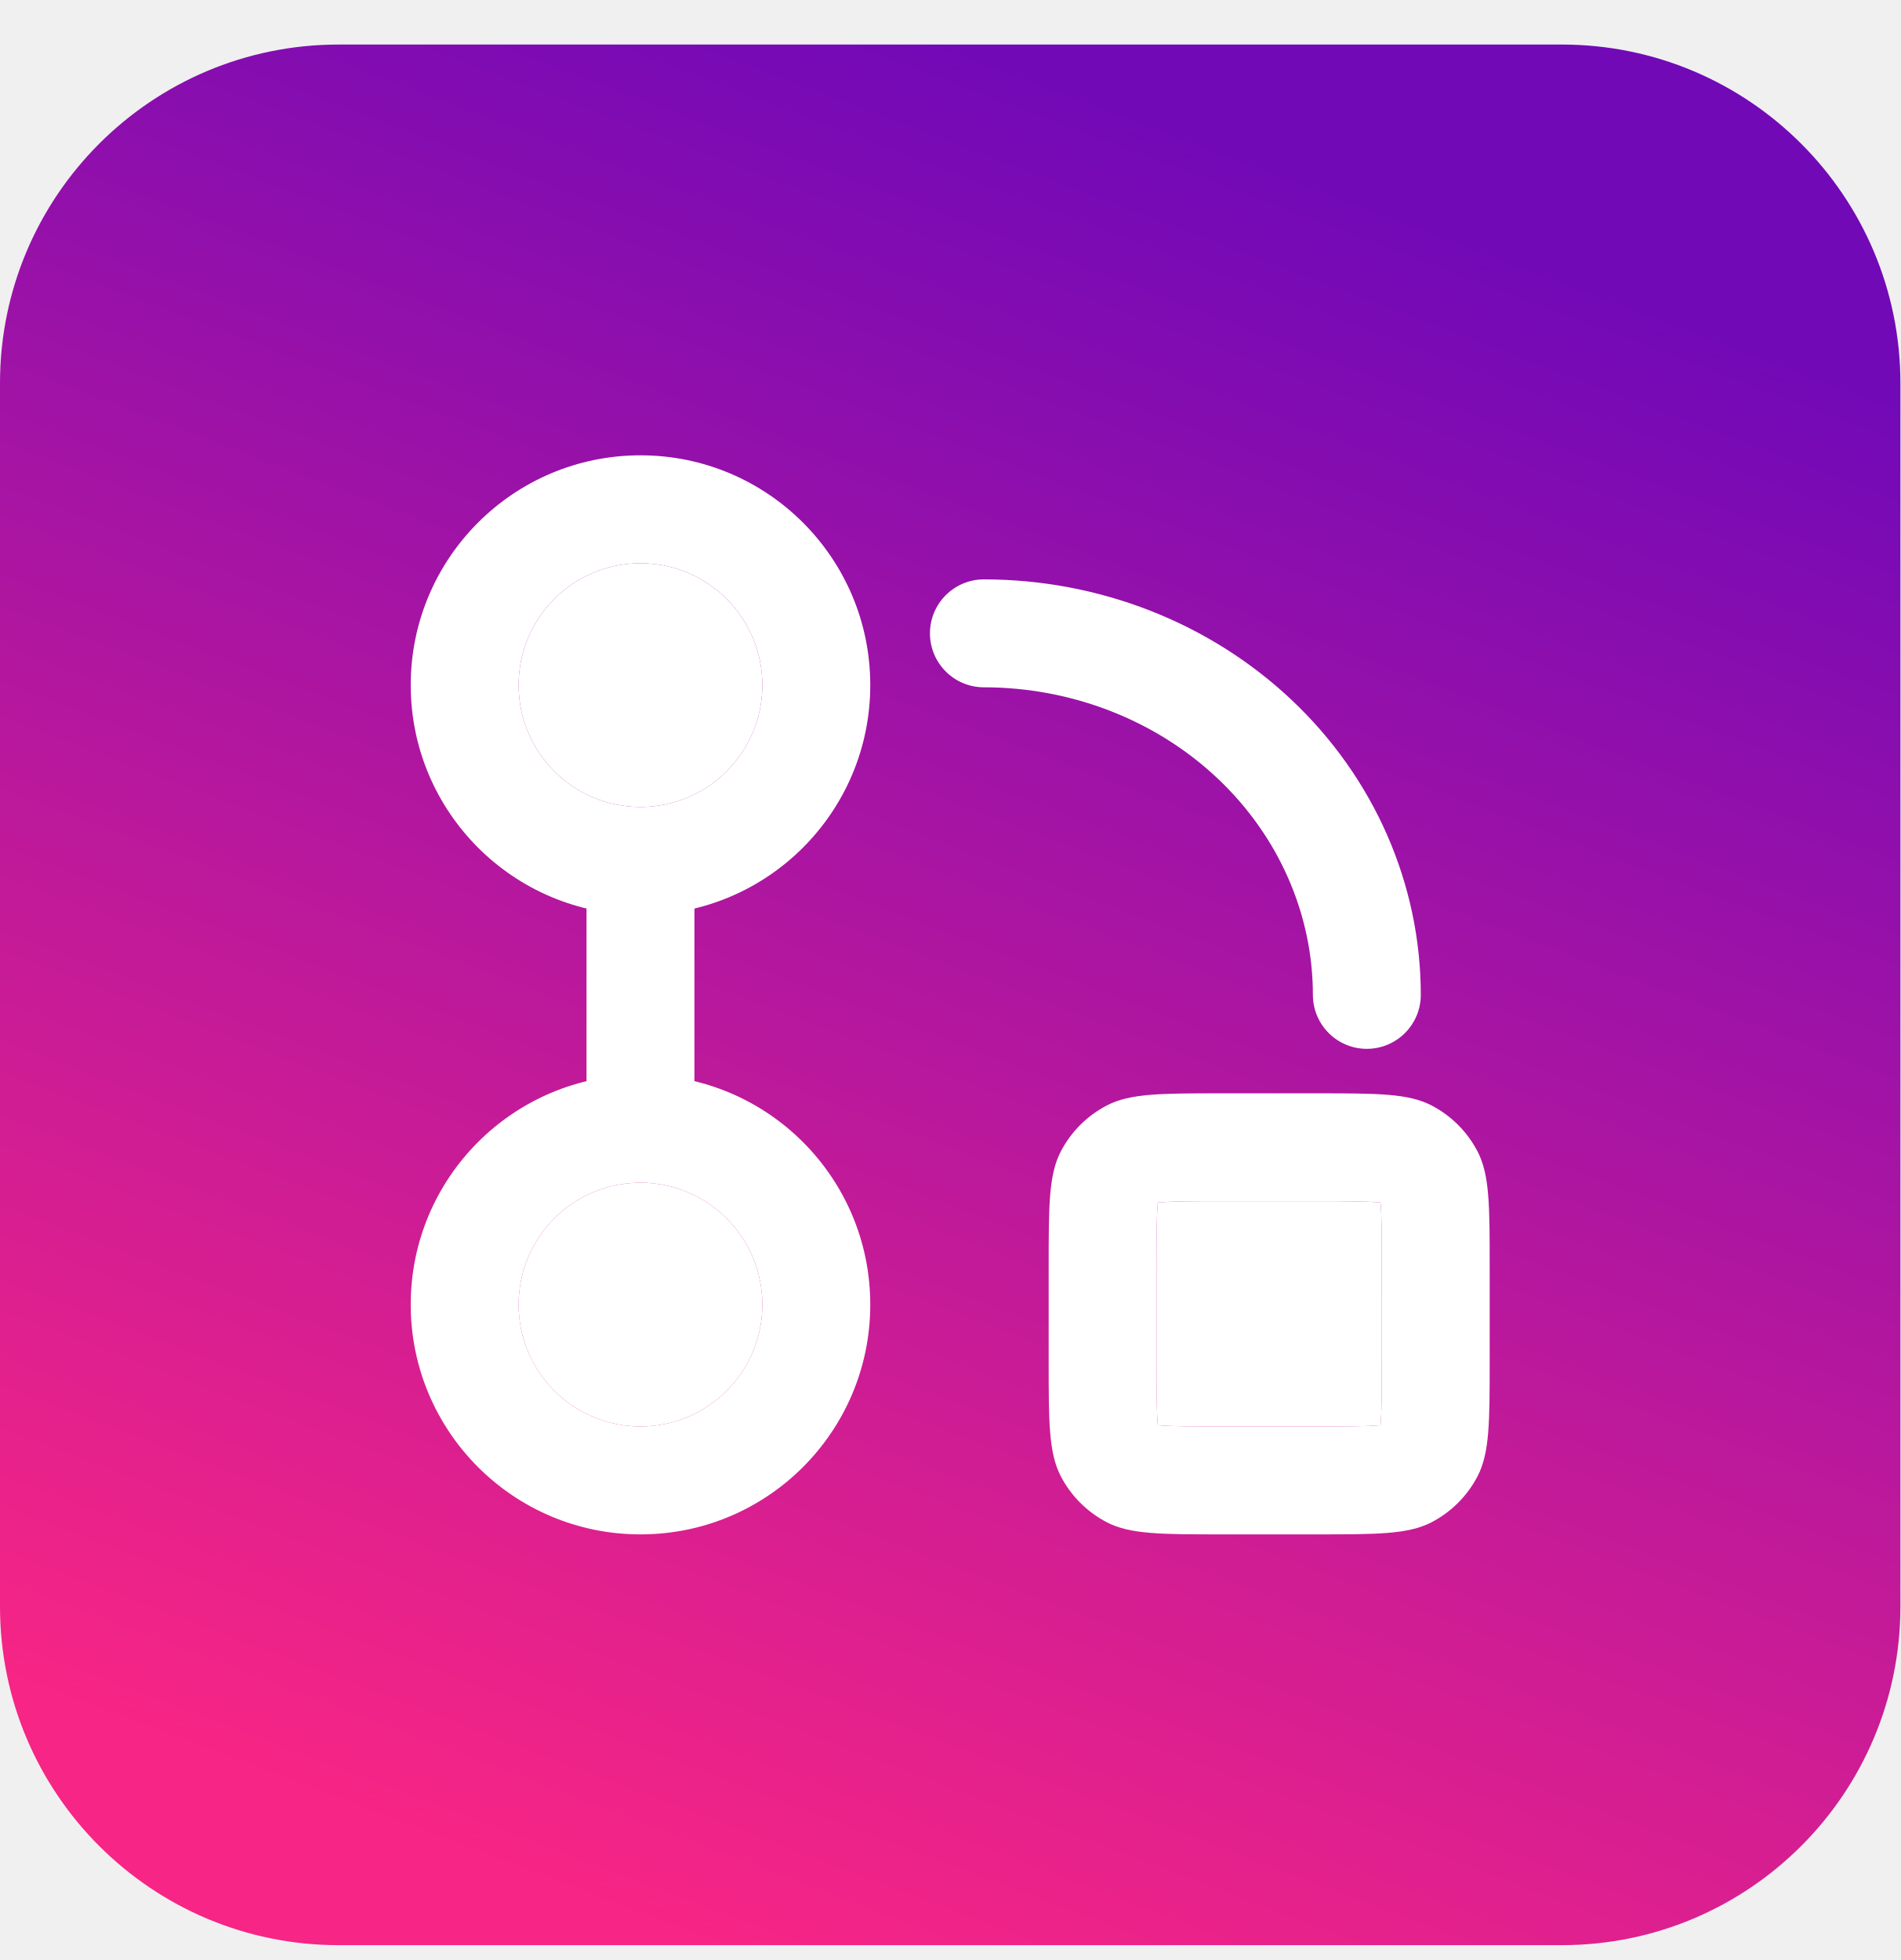
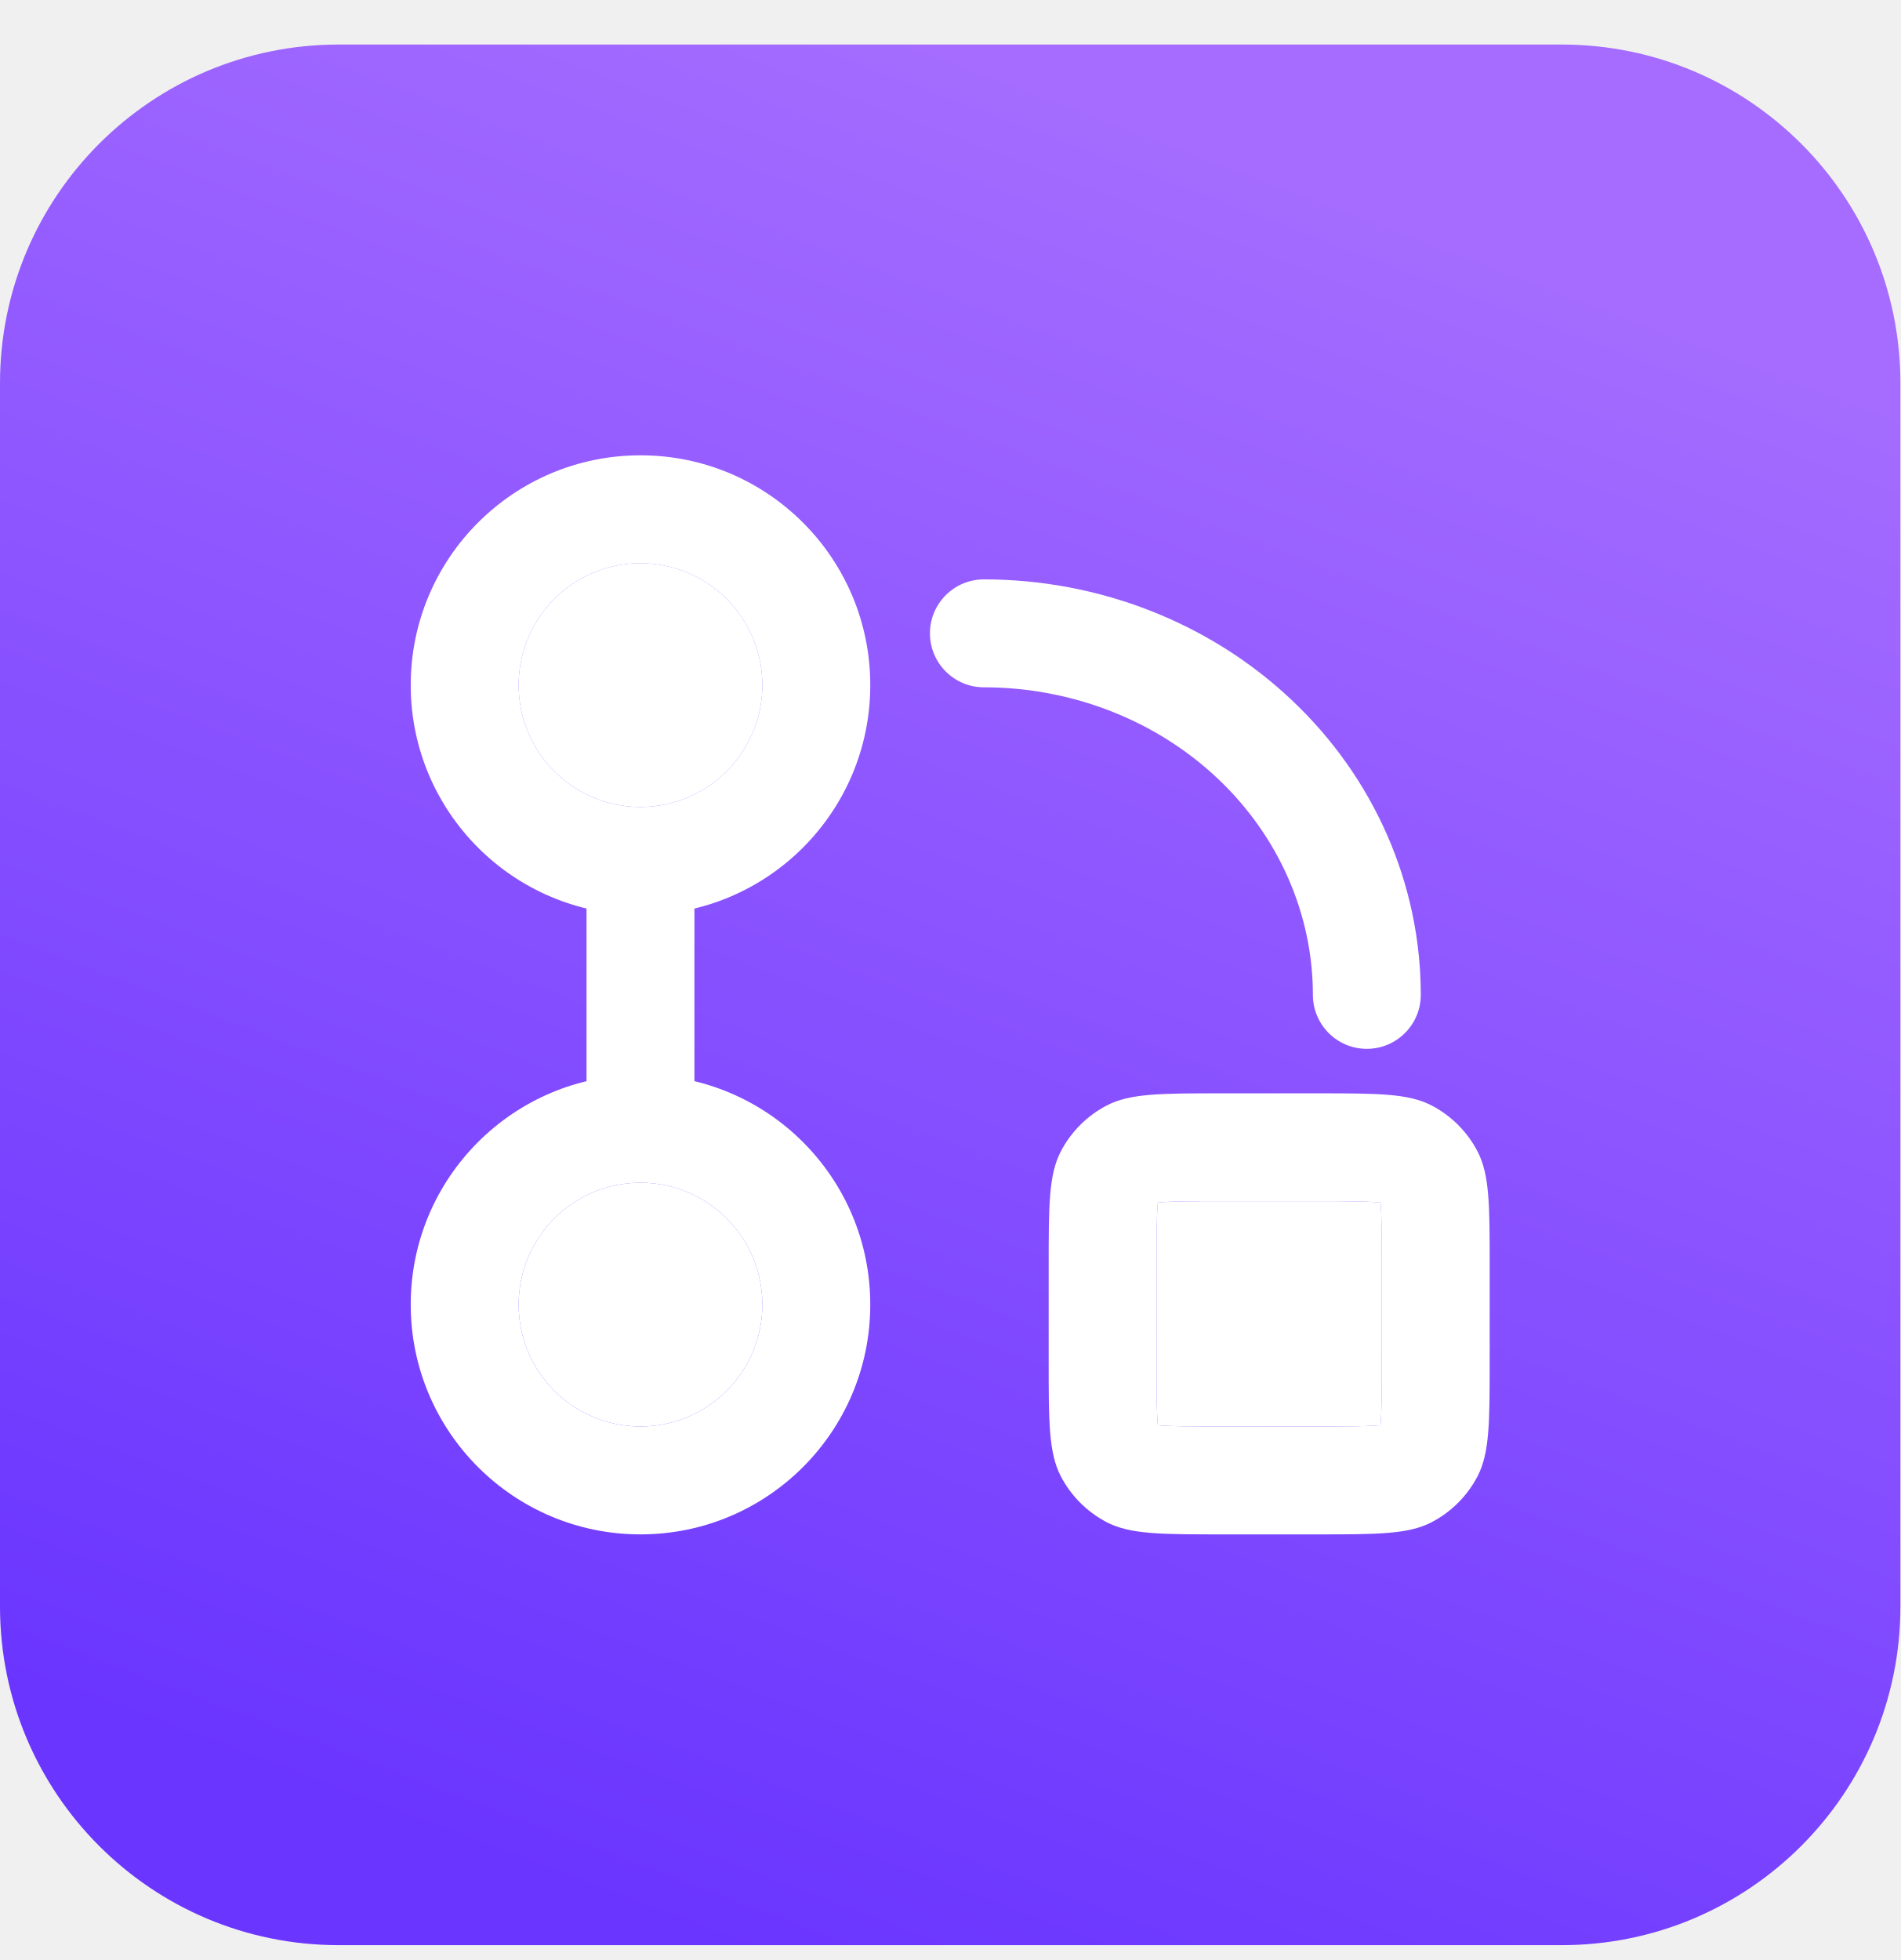
<svg xmlns="http://www.w3.org/2000/svg" viewBox="0 0 32 33" fill="none">
  <rect y="0.75" width="32" height="32" rx="5.702" fill="url(#paint0_linear_5533_28328)" />
  <path d="M11.693 18.485C11.693 18.987 11.287 19.393 10.785 19.393C10.283 19.393 9.876 18.987 9.876 18.485L9.876 15.015C9.876 14.514 10.283 14.107 10.785 14.107C11.287 14.107 11.693 14.514 11.693 15.015L11.693 18.485Z" fill="white" />
  <path fill-rule="evenodd" clip-rule="evenodd" d="M10.785 13.587C11.918 13.587 12.837 12.668 12.837 11.535C12.837 10.402 11.918 9.483 10.785 9.483C9.651 9.483 8.733 10.402 8.733 11.535C8.733 12.668 9.651 13.587 10.785 13.587ZM10.785 15.404C12.922 15.404 14.654 13.672 14.654 11.535C14.654 9.398 12.922 7.666 10.785 7.666C8.648 7.666 6.916 9.398 6.916 11.535C6.916 13.672 8.648 15.404 10.785 15.404Z" fill="white" />
  <path fill-rule="evenodd" clip-rule="evenodd" d="M15.659 10.663C15.659 10.162 16.066 9.755 16.567 9.755C17.526 9.755 18.477 9.933 19.366 10.281C20.254 10.628 21.065 11.139 21.75 11.786C22.436 12.433 22.982 13.204 23.356 14.056C23.73 14.908 23.924 15.824 23.924 16.75C23.924 17.252 23.517 17.659 23.015 17.659C22.513 17.659 22.107 17.252 22.107 16.75C22.107 16.078 21.966 15.41 21.692 14.786C21.418 14.161 21.015 13.59 20.503 13.107C19.991 12.623 19.38 12.237 18.704 11.973C18.028 11.709 17.302 11.572 16.567 11.572C16.066 11.572 15.659 11.165 15.659 10.663Z" fill="white" />
  <path fill-rule="evenodd" clip-rule="evenodd" d="M10.785 24.017C11.918 24.017 12.837 23.099 12.837 21.965C12.837 20.832 11.918 19.913 10.785 19.913C9.651 19.913 8.733 20.832 8.733 21.965C8.733 23.099 9.651 24.017 10.785 24.017ZM10.785 25.834C12.922 25.834 14.654 24.102 14.654 21.965C14.654 19.828 12.922 18.096 10.785 18.096C8.648 18.096 6.916 19.828 6.916 21.965C6.916 24.102 8.648 25.834 10.785 25.834Z" fill="white" />
  <path fill-rule="evenodd" clip-rule="evenodd" d="M22.159 20.224H20.583C20.035 20.224 19.735 20.226 19.52 20.244C19.511 20.244 19.503 20.245 19.496 20.246C19.495 20.253 19.494 20.262 19.494 20.27C19.476 20.485 19.474 20.785 19.474 21.333V22.909C19.474 23.457 19.476 23.757 19.494 23.972C19.494 23.98 19.495 23.988 19.496 23.996C19.503 23.997 19.511 23.997 19.52 23.998C19.735 24.016 20.035 24.017 20.583 24.017H22.159C22.707 24.017 23.007 24.016 23.222 23.998C23.23 23.997 23.238 23.997 23.246 23.996C23.247 23.988 23.247 23.98 23.248 23.972C23.266 23.757 23.267 23.457 23.267 22.909V21.333C23.267 20.785 23.266 20.485 23.248 20.27C23.247 20.262 23.247 20.253 23.246 20.246C23.238 20.245 23.23 20.244 23.222 20.244C23.007 20.226 22.707 20.224 22.159 20.224ZM17.862 19.387C17.658 19.781 17.658 20.298 17.658 21.333V22.909C17.658 23.944 17.658 24.461 17.862 24.855C18.035 25.187 18.305 25.457 18.637 25.63C19.031 25.834 19.548 25.834 20.583 25.834H22.159C23.194 25.834 23.711 25.834 24.105 25.63C24.437 25.457 24.707 25.187 24.88 24.855C25.084 24.461 25.084 23.944 25.084 22.909V21.333C25.084 20.298 25.084 19.781 24.88 19.387C24.707 19.055 24.437 18.785 24.105 18.612C23.711 18.408 23.194 18.408 22.159 18.408H20.583C19.548 18.408 19.031 18.408 18.637 18.612C18.305 18.785 18.035 19.055 17.862 19.387Z" fill="white" />
  <path d="M12.837 11.535C12.837 12.668 11.918 13.587 10.785 13.587C9.651 13.587 8.733 12.668 8.733 11.535C8.733 10.402 9.651 9.483 10.785 9.483C11.918 9.483 12.837 10.402 12.837 11.535Z" fill="white" />
  <path d="M12.837 21.965C12.837 23.099 11.918 24.017 10.785 24.017C9.651 24.017 8.733 23.099 8.733 21.965C8.733 20.832 9.651 19.913 10.785 19.913C11.918 19.913 12.837 20.832 12.837 21.965Z" fill="white" />
  <path d="M20.583 20.224H22.159C22.707 20.224 23.007 20.226 23.222 20.244L23.246 20.246L23.248 20.27C23.266 20.485 23.267 20.785 23.267 21.333V22.909C23.267 23.457 23.266 23.757 23.248 23.972L23.246 23.996L23.222 23.998C23.007 24.016 22.707 24.017 22.159 24.017H20.583C20.035 24.017 19.735 24.016 19.52 23.998L19.496 23.996L19.494 23.972C19.476 23.757 19.474 23.457 19.474 22.909V21.333C19.474 20.785 19.476 20.485 19.494 20.27L19.496 20.246L19.52 20.244C19.735 20.226 20.035 20.224 20.583 20.224Z" fill="white" />
  <defs>
    <linearGradient id="paint0_linear_5533_28328" x1="16" y1="0.75" x2="4.889" y2="30.083" gradientUnits="userSpaceOnUse">
-       <stop stop-color="#7209B7" />
-       <stop offset="1" stop-color="#F72585" />
+       <stop stop-color="#A56CFF" />
+       <stop offset="1" stop-color="#6A35FF" />
    </linearGradient>
  </defs>
</svg>
